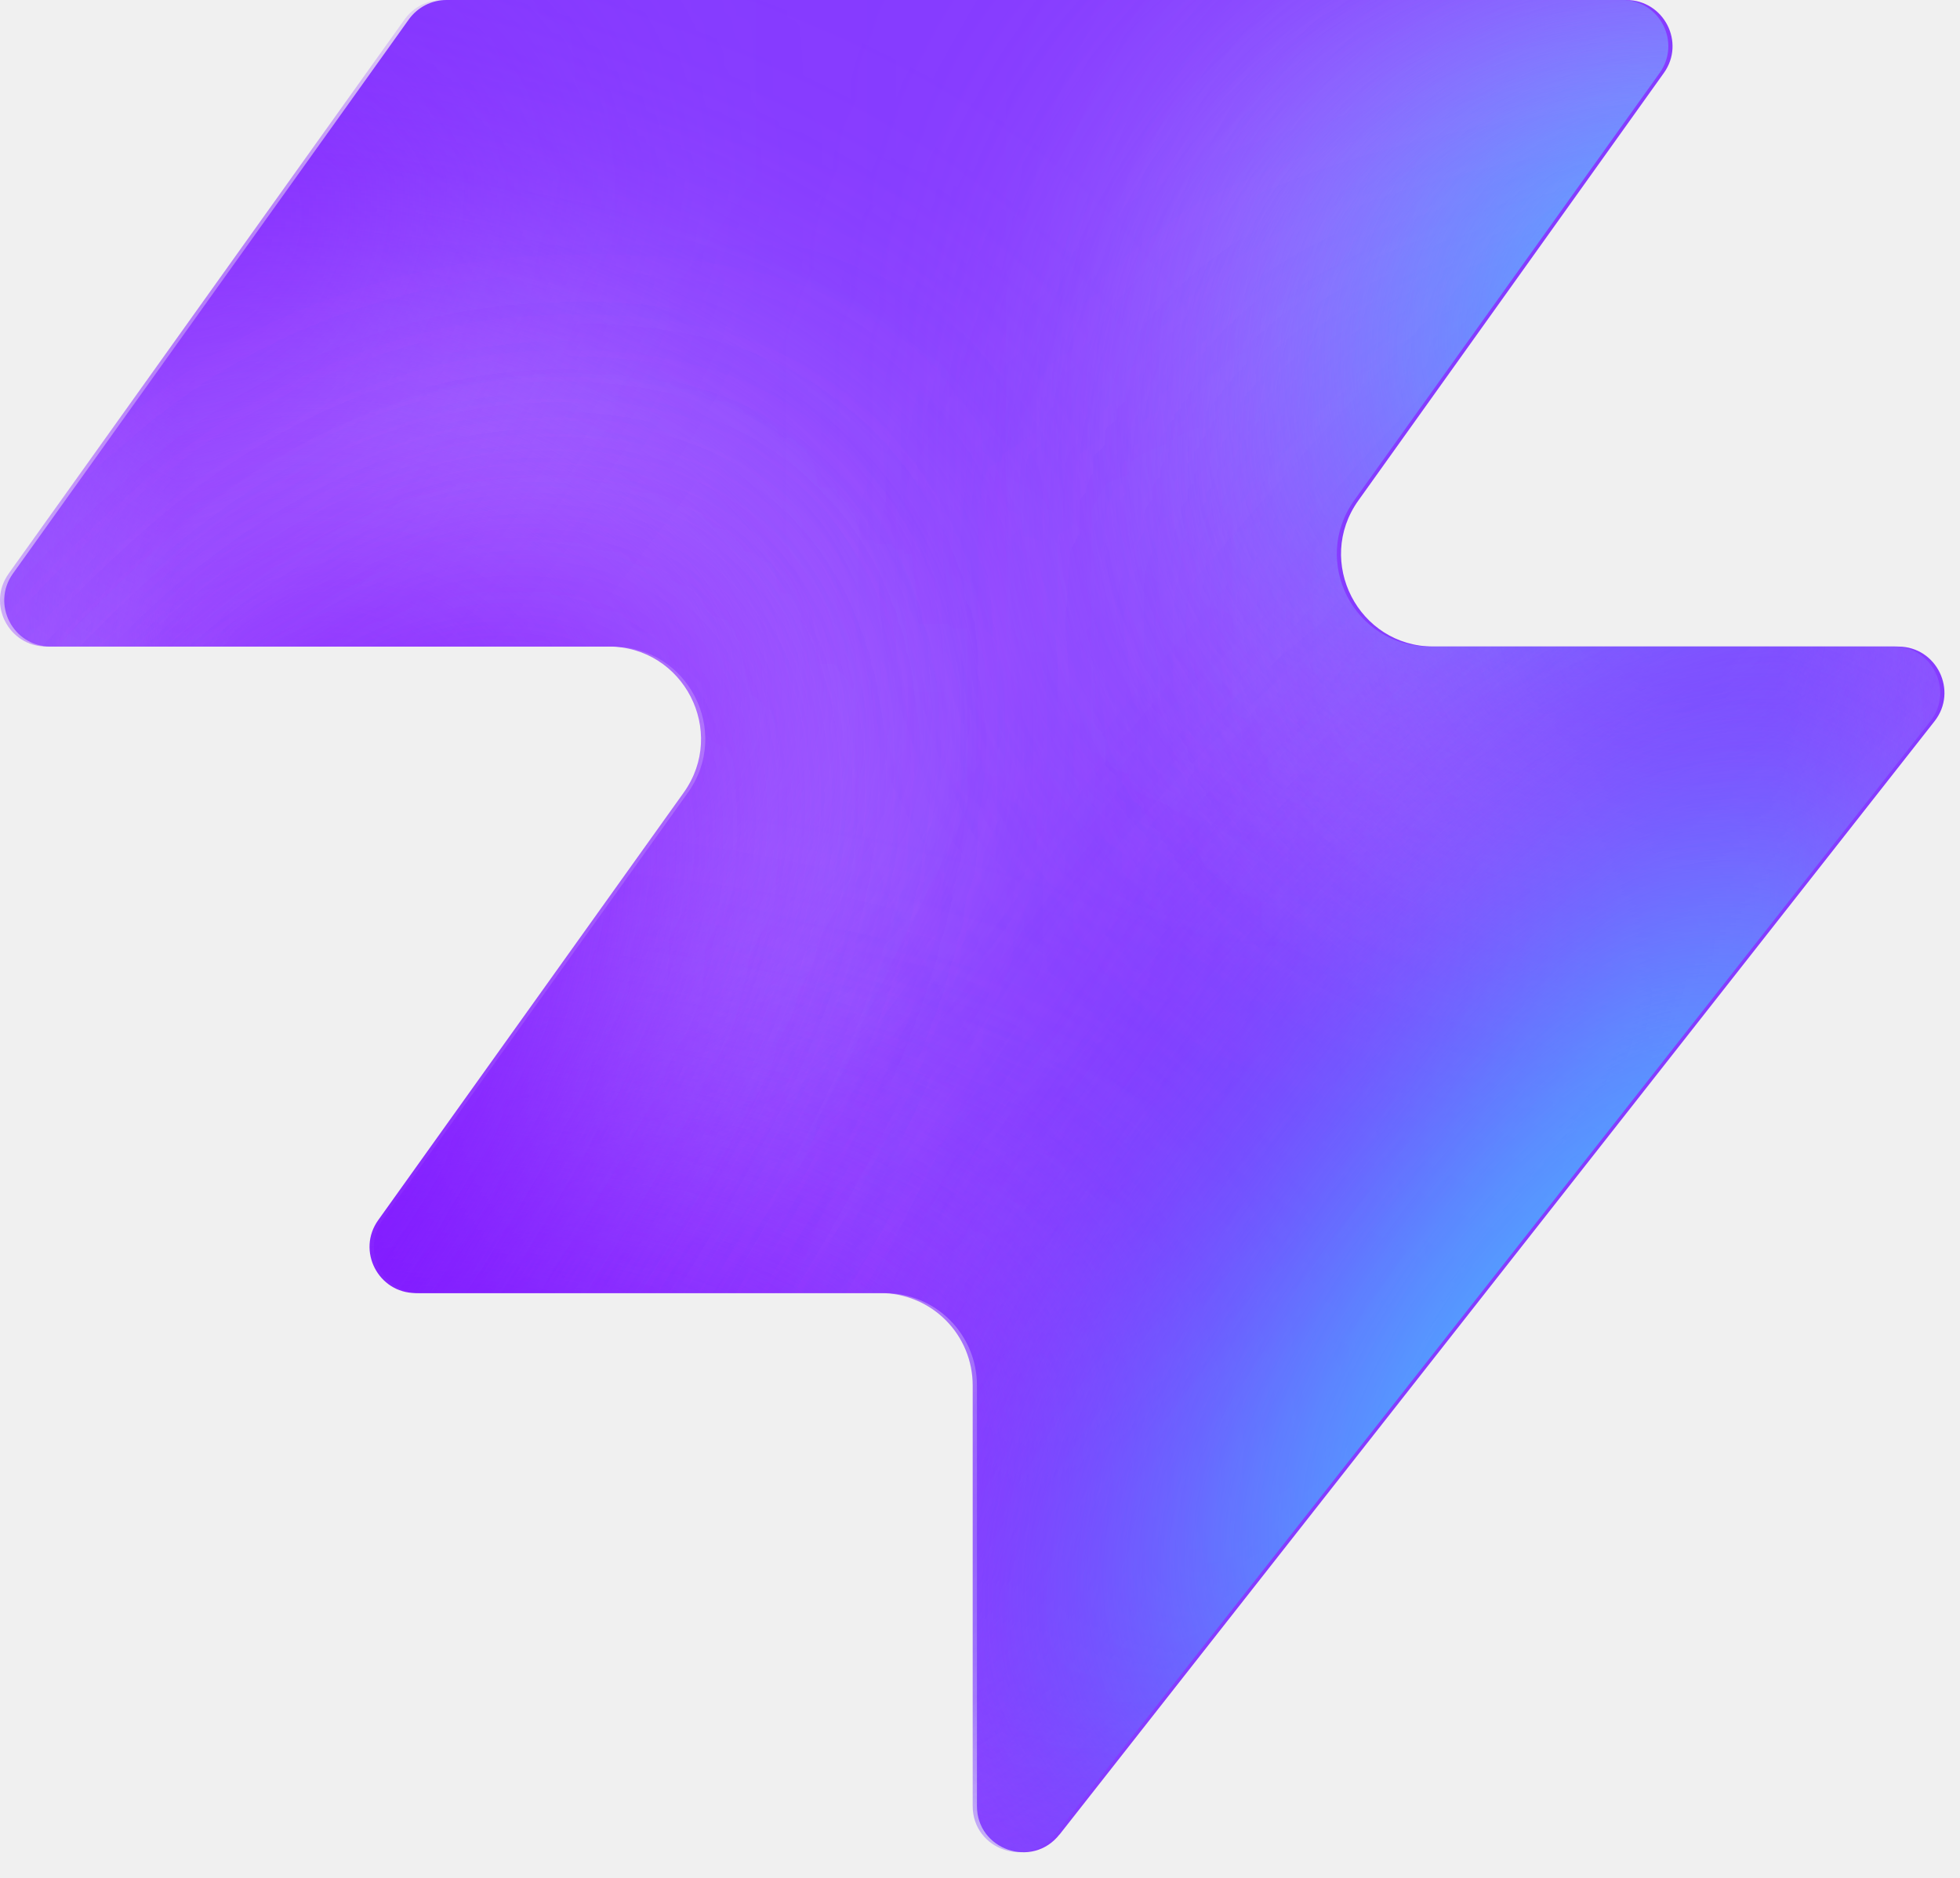
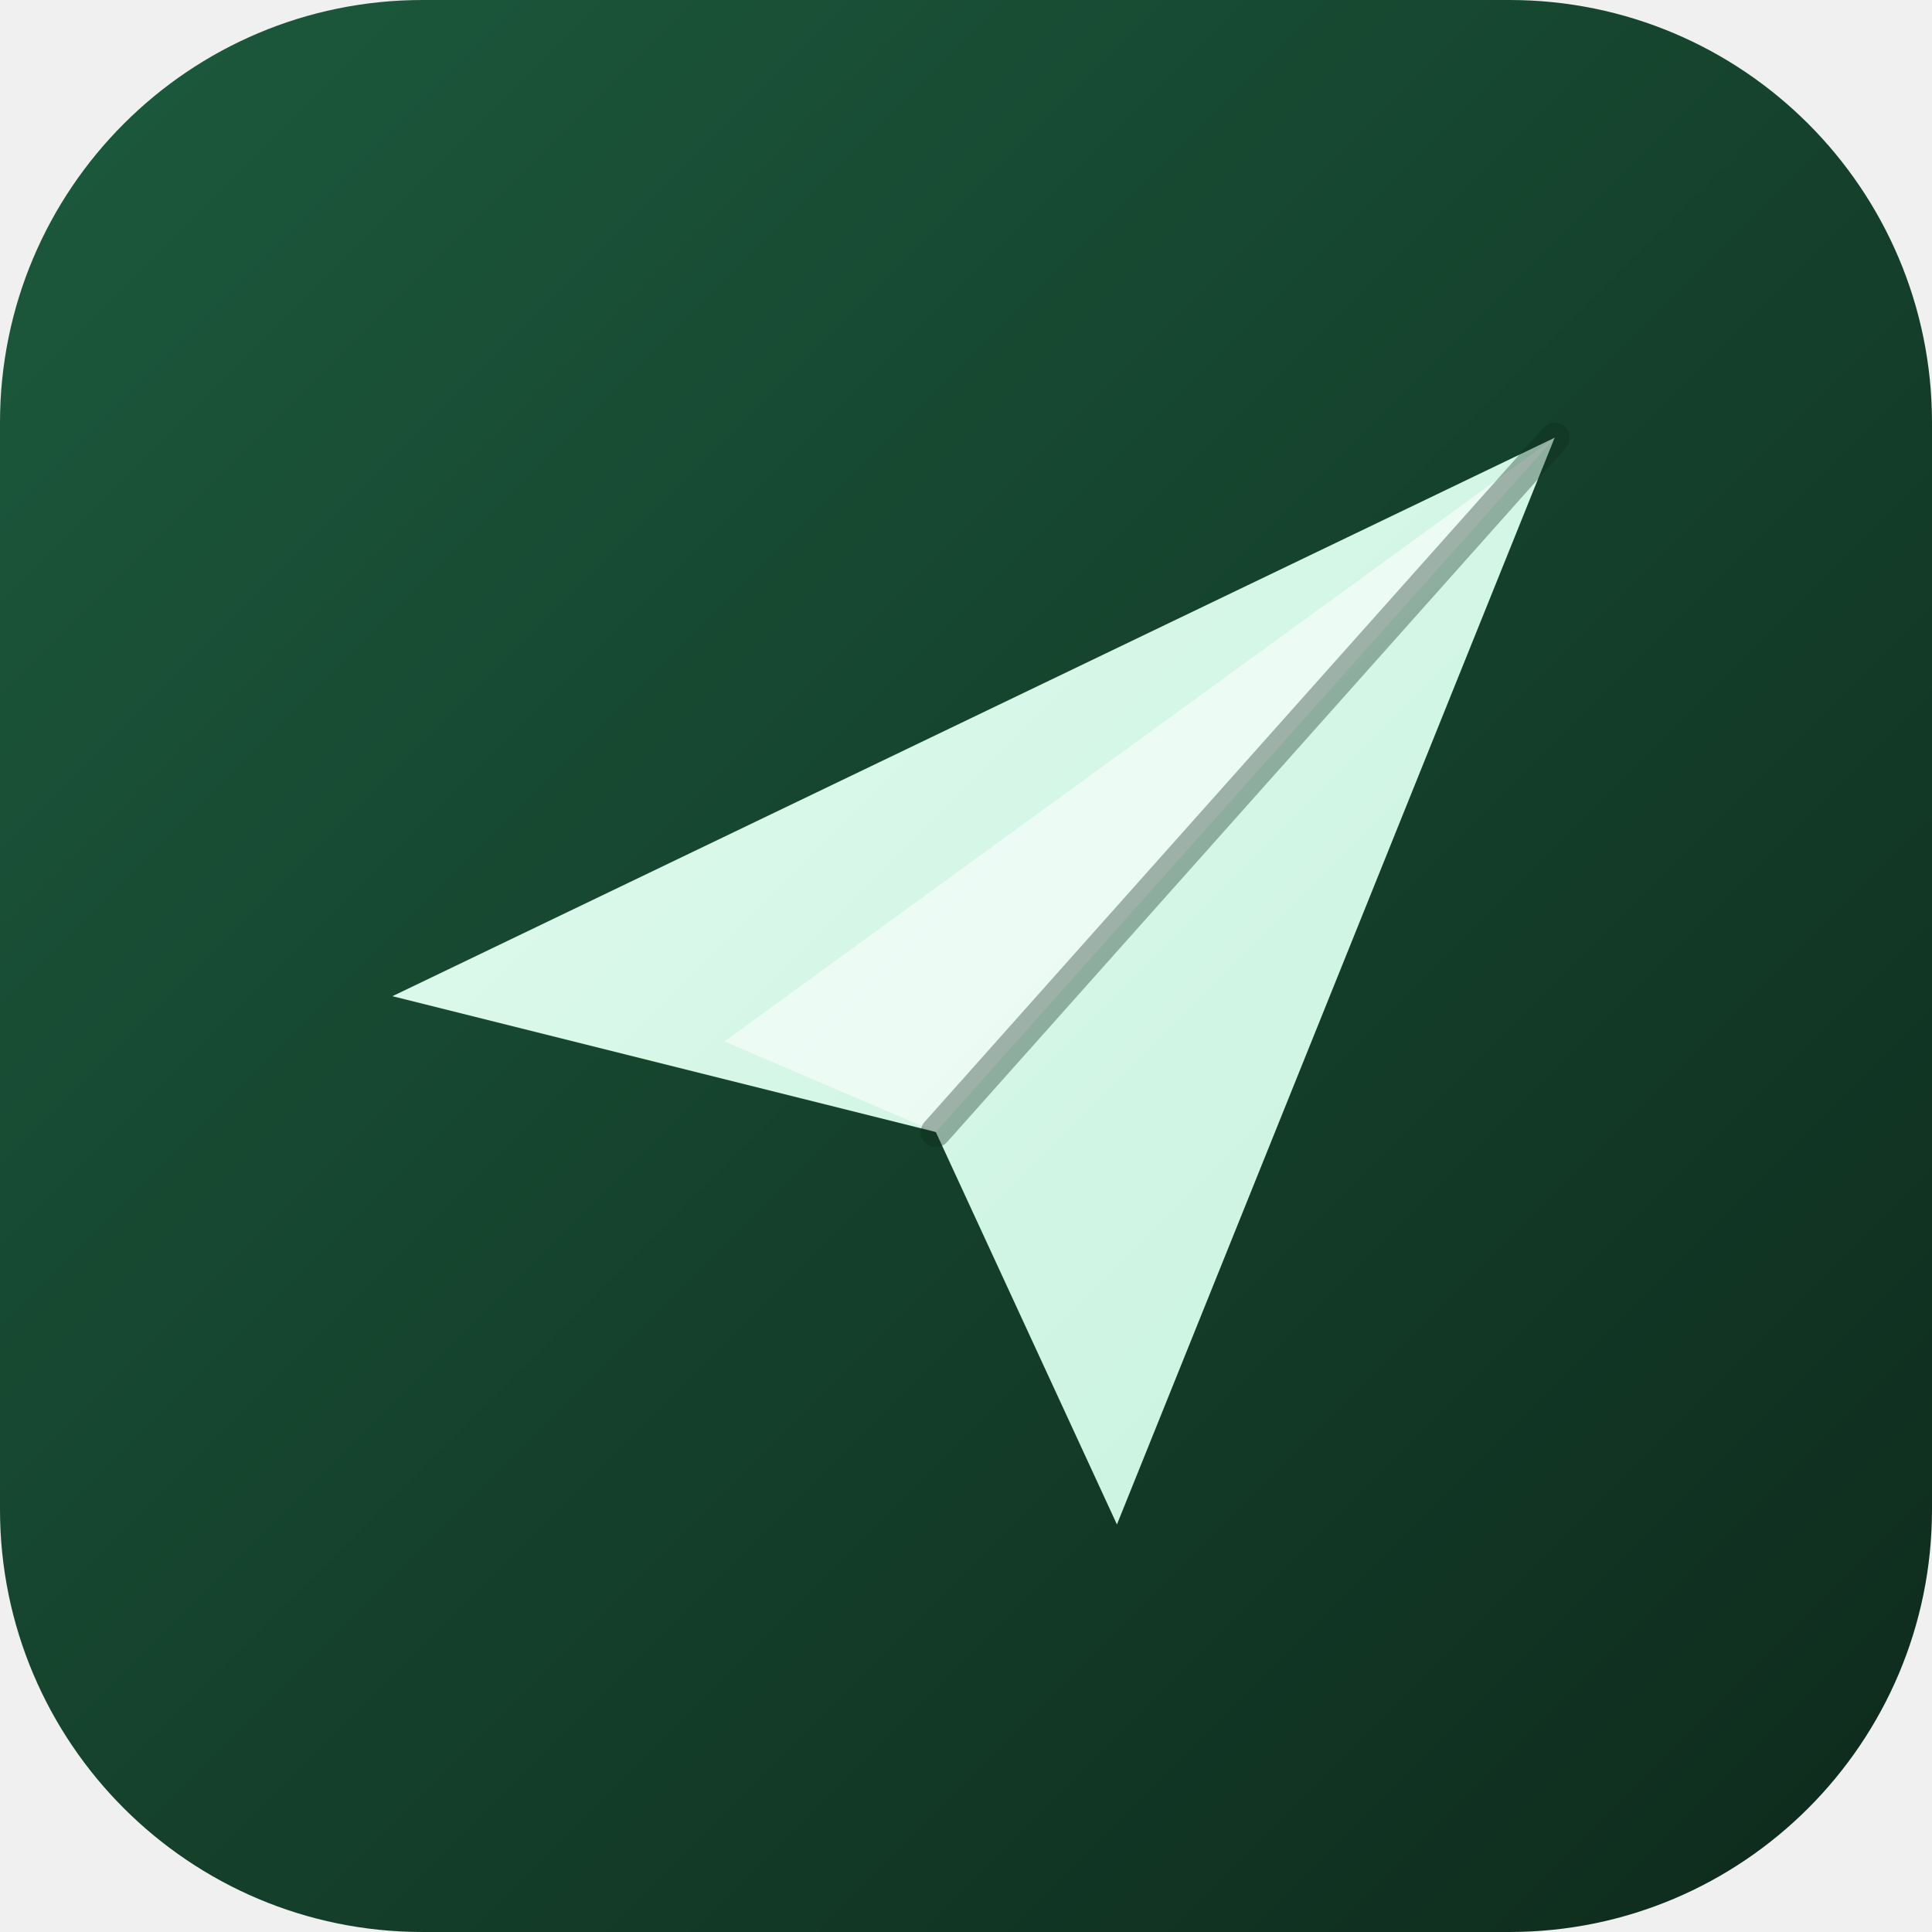
- <svg xmlns="http://www.w3.org/2000/svg" width="48" height="46" fill="none" viewBox="0 0 48 46">
-   <path fill="#863bff" d="M25.946 44.938c-.664.845-2.021.375-2.021-.698V33.937a2.26 2.26 0 0 0-2.262-2.262H10.287c-.92 0-1.456-1.04-.92-1.788l7.48-10.471c1.07-1.497 0-3.578-1.842-3.578H1.237c-.92 0-1.456-1.04-.92-1.788L10.013.474c.214-.297.556-.474.92-.474h28.894c.92 0 1.456 1.04.92 1.788l-7.48 10.471c-1.07 1.498 0 3.579 1.842 3.579h11.377c.943 0 1.473 1.088.89 1.83L25.947 44.94z" style="fill:#863bff;fill:color(display-p3 .525 .23 1);fill-opacity:1" />
-   <mask id="a" width="48" height="46" x="0" y="0" maskUnits="userSpaceOnUse" style="mask-type:alpha">
-     <path fill="#000" d="M25.842 44.938c-.664.844-2.021.375-2.021-.698V33.937a2.26 2.26 0 0 0-2.262-2.262H10.183c-.92 0-1.456-1.04-.92-1.788l7.48-10.471c1.07-1.498 0-3.579-1.842-3.579H1.133c-.92 0-1.456-1.04-.92-1.787L9.91.473c.214-.297.556-.474.92-.474h28.894c.92 0 1.456 1.04.92 1.788l-7.48 10.471c-1.07 1.498 0 3.578 1.842 3.578h11.377c.943 0 1.473 1.088.89 1.832L25.843 44.94z" style="fill:#000;fill-opacity:1" />
-   </mask>
-   <g mask="url(#a)">
-     <g filter="url(#b)">
-       <ellipse cx="5.508" cy="14.704" fill="#ede6ff" rx="5.508" ry="14.704" style="fill:#ede6ff;fill:color(display-p3 .927 .903 1);fill-opacity:1" transform="matrix(.00324 1 1 -.00324 -4.47 31.516)" />
-     </g>
-     <g filter="url(#c)">
-       <ellipse cx="10.399" cy="29.851" fill="#ede6ff" rx="10.399" ry="29.851" style="fill:#ede6ff;fill:color(display-p3 .927 .903 1);fill-opacity:1" transform="matrix(.00324 1 1 -.00324 -39.328 7.883)" />
-     </g>
-     <g filter="url(#d)">
-       <ellipse cx="5.508" cy="30.487" fill="#7e14ff" rx="5.508" ry="30.487" style="fill:#7e14ff;fill:color(display-p3 .492 .077 1);fill-opacity:1" transform="rotate(89.814 -25.913 -14.639)scale(1 -1)" />
-     </g>
-     <g filter="url(#e)">
-       <ellipse cx="5.508" cy="30.599" fill="#7e14ff" rx="5.508" ry="30.599" style="fill:#7e14ff;fill:color(display-p3 .492 .077 1);fill-opacity:1" transform="rotate(89.814 -32.644 -3.334)scale(1 -1)" />
-     </g>
-     <g filter="url(#f)">
-       <ellipse cx="5.508" cy="30.599" fill="#7e14ff" rx="5.508" ry="30.599" style="fill:#7e14ff;fill:color(display-p3 .492 .077 1);fill-opacity:1" transform="matrix(.00324 1 1 -.00324 -34.34 30.47)" />
-     </g>
-     <g filter="url(#g)">
-       <ellipse cx="14.072" cy="22.078" fill="#ede6ff" rx="14.072" ry="22.078" style="fill:#ede6ff;fill:color(display-p3 .927 .903 1);fill-opacity:1" transform="rotate(93.35 24.506 48.493)scale(-1 1)" />
-     </g>
-     <g filter="url(#h)">
-       <ellipse cx="3.47" cy="21.501" fill="#7e14ff" rx="3.47" ry="21.501" style="fill:#7e14ff;fill:color(display-p3 .492 .077 1);fill-opacity:1" transform="rotate(89.009 28.708 47.59)scale(-1 1)" />
-     </g>
-     <g filter="url(#i)">
-       <ellipse cx="3.47" cy="21.501" fill="#7e14ff" rx="3.47" ry="21.501" style="fill:#7e14ff;fill:color(display-p3 .492 .077 1);fill-opacity:1" transform="rotate(89.009 28.708 47.59)scale(-1 1)" />
-     </g>
-     <g filter="url(#j)">
-       <ellipse cx=".387" cy="8.972" fill="#7e14ff" rx="4.407" ry="29.108" style="fill:#7e14ff;fill:color(display-p3 .492 .077 1);fill-opacity:1" transform="rotate(39.51 .387 8.972)" />
-     </g>
-     <g filter="url(#k)">
-       <ellipse cx="47.523" cy="-6.092" fill="#7e14ff" rx="4.407" ry="29.108" style="fill:#7e14ff;fill:color(display-p3 .492 .077 1);fill-opacity:1" transform="rotate(37.892 47.523 -6.092)" />
-     </g>
-     <g filter="url(#l)">
-       <ellipse cx="41.412" cy="6.333" fill="#47bfff" rx="5.971" ry="9.665" style="fill:#47bfff;fill:color(display-p3 .28 .748 1);fill-opacity:1" transform="rotate(37.892 41.412 6.333)" />
-     </g>
-     <g filter="url(#m)">
-       <ellipse cx="-1.879" cy="38.332" fill="#7e14ff" rx="4.407" ry="29.108" style="fill:#7e14ff;fill:color(display-p3 .492 .077 1);fill-opacity:1" transform="rotate(37.892 -1.88 38.332)" />
-     </g>
-     <g filter="url(#n)">
-       <ellipse cx="-1.879" cy="38.332" fill="#7e14ff" rx="4.407" ry="29.108" style="fill:#7e14ff;fill:color(display-p3 .492 .077 1);fill-opacity:1" transform="rotate(37.892 -1.88 38.332)" />
-     </g>
-     <g filter="url(#o)">
-       <ellipse cx="35.651" cy="29.907" fill="#7e14ff" rx="4.407" ry="29.108" style="fill:#7e14ff;fill:color(display-p3 .492 .077 1);fill-opacity:1" transform="rotate(37.892 35.651 29.907)" />
-     </g>
-     <g filter="url(#p)">
-       <ellipse cx="38.418" cy="32.4" fill="#47bfff" rx="5.971" ry="15.297" style="fill:#47bfff;fill:color(display-p3 .28 .748 1);fill-opacity:1" transform="rotate(37.892 38.418 32.4)" />
-     </g>
-   </g>
+ <svg xmlns="http://www.w3.org/2000/svg" width="256" height="256" viewBox="0 0 256 256">
  <defs>
-     <filter id="b" width="60.045" height="41.654" x="-19.77" y="16.149" color-interpolation-filters="sRGB" filterUnits="userSpaceOnUse">
-       <feFlood flood-opacity="0" result="BackgroundImageFix" />
-       <feBlend in="SourceGraphic" in2="BackgroundImageFix" result="shape" />
-       <feGaussianBlur result="effect1_foregroundBlur_2002_17158" stdDeviation="7.659" />
-     </filter>
-     <filter id="c" width="90.34" height="51.437" x="-54.613" y="-7.533" color-interpolation-filters="sRGB" filterUnits="userSpaceOnUse">
-       <feFlood flood-opacity="0" result="BackgroundImageFix" />
-       <feBlend in="SourceGraphic" in2="BackgroundImageFix" result="shape" />
-       <feGaussianBlur result="effect1_foregroundBlur_2002_17158" stdDeviation="7.659" />
-     </filter>
-     <filter id="d" width="79.355" height="29.4" x="-49.64" y="2.03" color-interpolation-filters="sRGB" filterUnits="userSpaceOnUse">
-       <feFlood flood-opacity="0" result="BackgroundImageFix" />
-       <feBlend in="SourceGraphic" in2="BackgroundImageFix" result="shape" />
-       <feGaussianBlur result="effect1_foregroundBlur_2002_17158" stdDeviation="4.596" />
-     </filter>
-     <filter id="e" width="79.579" height="29.4" x="-45.045" y="20.029" color-interpolation-filters="sRGB" filterUnits="userSpaceOnUse">
-       <feFlood flood-opacity="0" result="BackgroundImageFix" />
-       <feBlend in="SourceGraphic" in2="BackgroundImageFix" result="shape" />
-       <feGaussianBlur result="effect1_foregroundBlur_2002_17158" stdDeviation="4.596" />
-     </filter>
-     <filter id="f" width="79.579" height="29.4" x="-43.513" y="21.178" color-interpolation-filters="sRGB" filterUnits="userSpaceOnUse">
-       <feFlood flood-opacity="0" result="BackgroundImageFix" />
-       <feBlend in="SourceGraphic" in2="BackgroundImageFix" result="shape" />
-       <feGaussianBlur result="effect1_foregroundBlur_2002_17158" stdDeviation="4.596" />
-     </filter>
-     <filter id="g" width="74.749" height="58.852" x="15.756" y="-17.901" color-interpolation-filters="sRGB" filterUnits="userSpaceOnUse">
-       <feFlood flood-opacity="0" result="BackgroundImageFix" />
-       <feBlend in="SourceGraphic" in2="BackgroundImageFix" result="shape" />
-       <feGaussianBlur result="effect1_foregroundBlur_2002_17158" stdDeviation="7.659" />
-     </filter>
-     <filter id="h" width="61.377" height="25.362" x="23.548" y="2.284" color-interpolation-filters="sRGB" filterUnits="userSpaceOnUse">
-       <feFlood flood-opacity="0" result="BackgroundImageFix" />
-       <feBlend in="SourceGraphic" in2="BackgroundImageFix" result="shape" />
-       <feGaussianBlur result="effect1_foregroundBlur_2002_17158" stdDeviation="4.596" />
-     </filter>
-     <filter id="i" width="61.377" height="25.362" x="23.548" y="2.284" color-interpolation-filters="sRGB" filterUnits="userSpaceOnUse">
-       <feFlood flood-opacity="0" result="BackgroundImageFix" />
-       <feBlend in="SourceGraphic" in2="BackgroundImageFix" result="shape" />
-       <feGaussianBlur result="effect1_foregroundBlur_2002_17158" stdDeviation="4.596" />
-     </filter>
-     <filter id="j" width="56.045" height="63.649" x="-27.636" y="-22.853" color-interpolation-filters="sRGB" filterUnits="userSpaceOnUse">
-       <feFlood flood-opacity="0" result="BackgroundImageFix" />
-       <feBlend in="SourceGraphic" in2="BackgroundImageFix" result="shape" />
-       <feGaussianBlur result="effect1_foregroundBlur_2002_17158" stdDeviation="4.596" />
-     </filter>
-     <filter id="k" width="54.814" height="64.646" x="20.116" y="-38.415" color-interpolation-filters="sRGB" filterUnits="userSpaceOnUse">
-       <feFlood flood-opacity="0" result="BackgroundImageFix" />
-       <feBlend in="SourceGraphic" in2="BackgroundImageFix" result="shape" />
-       <feGaussianBlur result="effect1_foregroundBlur_2002_17158" stdDeviation="4.596" />
-     </filter>
-     <filter id="l" width="33.541" height="35.313" x="24.641" y="-11.323" color-interpolation-filters="sRGB" filterUnits="userSpaceOnUse">
-       <feFlood flood-opacity="0" result="BackgroundImageFix" />
-       <feBlend in="SourceGraphic" in2="BackgroundImageFix" result="shape" />
-       <feGaussianBlur result="effect1_foregroundBlur_2002_17158" stdDeviation="4.596" />
-     </filter>
-     <filter id="m" width="54.814" height="64.646" x="-29.286" y="6.009" color-interpolation-filters="sRGB" filterUnits="userSpaceOnUse">
-       <feFlood flood-opacity="0" result="BackgroundImageFix" />
-       <feBlend in="SourceGraphic" in2="BackgroundImageFix" result="shape" />
-       <feGaussianBlur result="effect1_foregroundBlur_2002_17158" stdDeviation="4.596" />
-     </filter>
-     <filter id="n" width="54.814" height="64.646" x="-29.286" y="6.009" color-interpolation-filters="sRGB" filterUnits="userSpaceOnUse">
-       <feFlood flood-opacity="0" result="BackgroundImageFix" />
-       <feBlend in="SourceGraphic" in2="BackgroundImageFix" result="shape" />
-       <feGaussianBlur result="effect1_foregroundBlur_2002_17158" stdDeviation="4.596" />
-     </filter>
-     <filter id="o" width="54.814" height="64.646" x="8.244" y="-2.416" color-interpolation-filters="sRGB" filterUnits="userSpaceOnUse">
-       <feFlood flood-opacity="0" result="BackgroundImageFix" />
-       <feBlend in="SourceGraphic" in2="BackgroundImageFix" result="shape" />
-       <feGaussianBlur result="effect1_foregroundBlur_2002_17158" stdDeviation="4.596" />
-     </filter>
-     <filter id="p" width="39.409" height="43.623" x="18.713" y="10.588" color-interpolation-filters="sRGB" filterUnits="userSpaceOnUse">
-       <feFlood flood-opacity="0" result="BackgroundImageFix" />
-       <feBlend in="SourceGraphic" in2="BackgroundImageFix" result="shape" />
-       <feGaussianBlur result="effect1_foregroundBlur_2002_17158" stdDeviation="4.596" />
-     </filter>
+     <linearGradient id="bg" x1="0" y1="0" x2="256" y2="256" gradientUnits="userSpaceOnUse">
+       <stop offset="0" stop-color="#1c5a3d" />
+       <stop offset="1" stop-color="#0e2a1c" />
+     </linearGradient>
+     <linearGradient id="wing" x1="0" y1="0" x2="256" y2="256" gradientUnits="userSpaceOnUse">
+       <stop offset="0" stop-color="#eafff4" />
+       <stop offset="1" stop-color="#bfeeda" />
+     </linearGradient>
  </defs>
+   <rect width="256" height="256" rx="56" fill="url(#bg)" />
+   <path d="M52 132 L206 58 L148 202 L124 150 Z" fill="url(#wing)" />
+   <path d="M124 150 L206 58 L96 138 Z" fill="#ffffff" fill-opacity="0.55" />
+   <path d="M124 150 L206 58" stroke="#0e2a1c" stroke-width="4" stroke-linecap="round" stroke-opacity="0.35" />
</svg>
